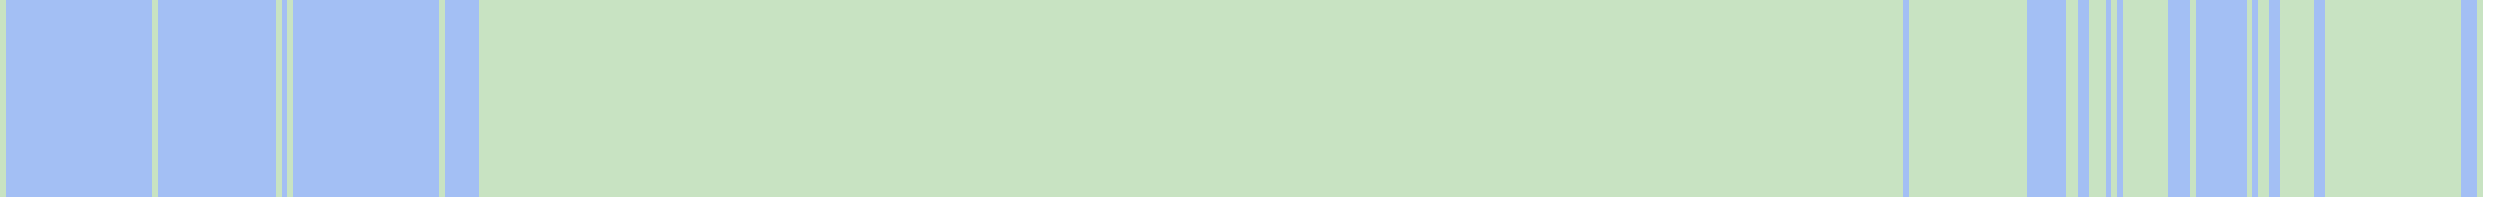
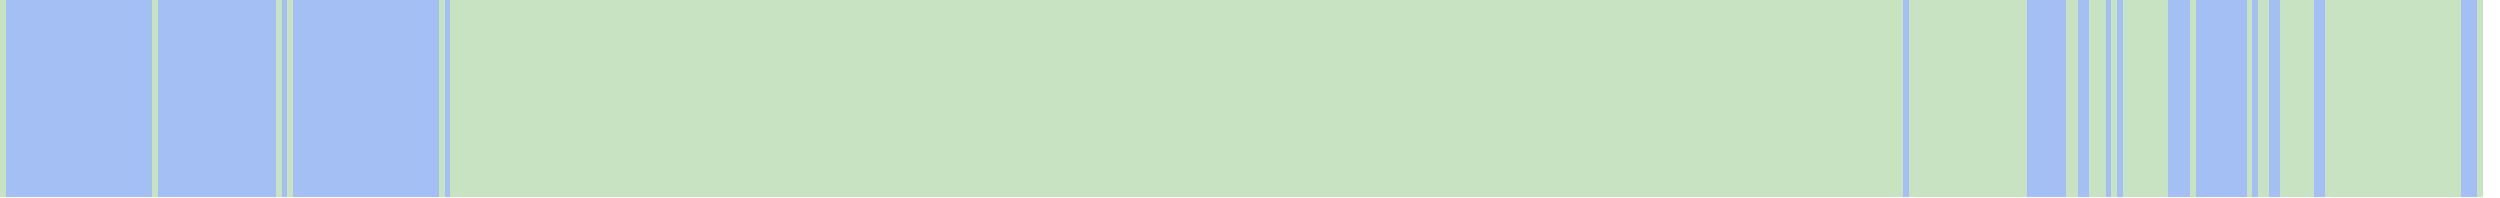
<svg xmlns="http://www.w3.org/2000/svg" viewBox="0 0 444 35" shape-rendering="crispEdges">
  <rect y="0" x="0" width="441" height="35" fill="#a3bff4" />
  <rect y="0" x="0" width="1" height="35" fill="#c8e3c2" />
  <rect y="0" x="27" width="1" height="35" fill="#c8e3c2" />
  <rect y="0" x="49" width="1" height="35" fill="#c8e3c2" />
  <rect y="0" x="51" width="1" height="35" fill="#c8e3c2" />
  <rect y="0" x="78" width="1" height="35" fill="#c8e3c2" />
+   <rect y="0" x="80" width="1" height="35" fill="#c8e3c2" />
+   <rect y="0" x="81" width="1" height="35" fill="#c8e3c2" />
+   <rect y="0" x="82" width="1" height="35" fill="#c8e3c2" />
+   <rect y="0" x="83" width="1" height="35" fill="#c8e3c2" />
+   <rect y="0" x="84" width="1" height="35" fill="#c8e3c2" />
  <rect y="0" x="85" width="1" height="35" fill="#c8e3c2" />
  <rect y="0" x="86" width="1" height="35" fill="#c8e3c2" />
  <rect y="0" x="87" width="1" height="35" fill="#c8e3c2" />
  <rect y="0" x="88" width="1" height="35" fill="#c8e3c2" />
  <rect y="0" x="89" width="1" height="35" fill="#c8e3c2" />
  <rect y="0" x="90" width="1" height="35" fill="#c8e3c2" />
  <rect y="0" x="91" width="1" height="35" fill="#c8e3c2" />
  <rect y="0" x="92" width="1" height="35" fill="#c8e3c2" />
  <rect y="0" x="93" width="1" height="35" fill="#c8e3c2" />
  <rect y="0" x="94" width="1" height="35" fill="#c8e3c2" />
  <rect y="0" x="95" width="1" height="35" fill="#c8e3c2" />
  <rect y="0" x="96" width="1" height="35" fill="#c8e3c2" />
  <rect y="0" x="97" width="1" height="35" fill="#c8e3c2" />
  <rect y="0" x="98" width="1" height="35" fill="#c8e3c2" />
  <rect y="0" x="99" width="1" height="35" fill="#c8e3c2" />
  <rect y="0" x="100" width="1" height="35" fill="#c8e3c2" />
  <rect y="0" x="101" width="1" height="35" fill="#c8e3c2" />
  <rect y="0" x="102" width="1" height="35" fill="#c8e3c2" />
  <rect y="0" x="103" width="1" height="35" fill="#c8e3c2" />
  <rect y="0" x="104" width="1" height="35" fill="#c8e3c2" />
  <rect y="0" x="105" width="1" height="35" fill="#c8e3c2" />
  <rect y="0" x="106" width="1" height="35" fill="#c8e3c2" />
  <rect y="0" x="107" width="1" height="35" fill="#c8e3c2" />
  <rect y="0" x="108" width="1" height="35" fill="#c8e3c2" />
  <rect y="0" x="109" width="1" height="35" fill="#c8e3c2" />
  <rect y="0" x="110" width="1" height="35" fill="#c8e3c2" />
  <rect y="0" x="111" width="1" height="35" fill="#c8e3c2" />
  <rect y="0" x="112" width="1" height="35" fill="#c8e3c2" />
  <rect y="0" x="113" width="1" height="35" fill="#c8e3c2" />
  <rect y="0" x="114" width="1" height="35" fill="#c8e3c2" />
  <rect y="0" x="115" width="1" height="35" fill="#c8e3c2" />
  <rect y="0" x="116" width="1" height="35" fill="#c8e3c2" />
  <rect y="0" x="117" width="1" height="35" fill="#c8e3c2" />
  <rect y="0" x="118" width="1" height="35" fill="#c8e3c2" />
  <rect y="0" x="119" width="1" height="35" fill="#c8e3c2" />
  <rect y="0" x="120" width="1" height="35" fill="#c8e3c2" />
  <rect y="0" x="121" width="1" height="35" fill="#c8e3c2" />
  <rect y="0" x="122" width="1" height="35" fill="#c8e3c2" />
  <rect y="0" x="123" width="1" height="35" fill="#c8e3c2" />
  <rect y="0" x="124" width="1" height="35" fill="#c8e3c2" />
  <rect y="0" x="125" width="1" height="35" fill="#c8e3c2" />
  <rect y="0" x="126" width="1" height="35" fill="#c8e3c2" />
  <rect y="0" x="127" width="1" height="35" fill="#c8e3c2" />
  <rect y="0" x="128" width="1" height="35" fill="#c8e3c2" />
  <rect y="0" x="129" width="1" height="35" fill="#c8e3c2" />
  <rect y="0" x="130" width="1" height="35" fill="#c8e3c2" />
  <rect y="0" x="131" width="1" height="35" fill="#c8e3c2" />
  <rect y="0" x="132" width="1" height="35" fill="#c8e3c2" />
  <rect y="0" x="133" width="1" height="35" fill="#c8e3c2" />
  <rect y="0" x="134" width="1" height="35" fill="#c8e3c2" />
  <rect y="0" x="135" width="1" height="35" fill="#c8e3c2" />
  <rect y="0" x="136" width="1" height="35" fill="#c8e3c2" />
  <rect y="0" x="137" width="1" height="35" fill="#c8e3c2" />
  <rect y="0" x="138" width="1" height="35" fill="#c8e3c2" />
  <rect y="0" x="139" width="1" height="35" fill="#c8e3c2" />
  <rect y="0" x="140" width="1" height="35" fill="#c8e3c2" />
  <rect y="0" x="141" width="1" height="35" fill="#c8e3c2" />
  <rect y="0" x="142" width="1" height="35" fill="#c8e3c2" />
  <rect y="0" x="143" width="1" height="35" fill="#c8e3c2" />
  <rect y="0" x="144" width="1" height="35" fill="#c8e3c2" />
  <rect y="0" x="145" width="1" height="35" fill="#c8e3c2" />
  <rect y="0" x="146" width="1" height="35" fill="#c8e3c2" />
  <rect y="0" x="147" width="1" height="35" fill="#c8e3c2" />
  <rect y="0" x="148" width="1" height="35" fill="#c8e3c2" />
  <rect y="0" x="149" width="1" height="35" fill="#c8e3c2" />
  <rect y="0" x="150" width="1" height="35" fill="#c8e3c2" />
  <rect y="0" x="151" width="1" height="35" fill="#c8e3c2" />
  <rect y="0" x="152" width="1" height="35" fill="#c8e3c2" />
  <rect y="0" x="153" width="1" height="35" fill="#c8e3c2" />
  <rect y="0" x="154" width="1" height="35" fill="#c8e3c2" />
  <rect y="0" x="155" width="1" height="35" fill="#c8e3c2" />
  <rect y="0" x="156" width="1" height="35" fill="#c8e3c2" />
  <rect y="0" x="157" width="1" height="35" fill="#c8e3c2" />
  <rect y="0" x="158" width="1" height="35" fill="#c8e3c2" />
  <rect y="0" x="159" width="1" height="35" fill="#c8e3c2" />
  <rect y="0" x="160" width="1" height="35" fill="#c8e3c2" />
  <rect y="0" x="161" width="1" height="35" fill="#c8e3c2" />
  <rect y="0" x="162" width="1" height="35" fill="#c8e3c2" />
  <rect y="0" x="163" width="1" height="35" fill="#c8e3c2" />
  <rect y="0" x="164" width="1" height="35" fill="#c8e3c2" />
  <rect y="0" x="165" width="1" height="35" fill="#c8e3c2" />
  <rect y="0" x="166" width="1" height="35" fill="#c8e3c2" />
  <rect y="0" x="167" width="1" height="35" fill="#c8e3c2" />
  <rect y="0" x="168" width="1" height="35" fill="#c8e3c2" />
  <rect y="0" x="169" width="1" height="35" fill="#c8e3c2" />
  <rect y="0" x="170" width="1" height="35" fill="#c8e3c2" />
  <rect y="0" x="171" width="1" height="35" fill="#c8e3c2" />
  <rect y="0" x="172" width="1" height="35" fill="#c8e3c2" />
  <rect y="0" x="173" width="1" height="35" fill="#c8e3c2" />
  <rect y="0" x="174" width="1" height="35" fill="#c8e3c2" />
  <rect y="0" x="175" width="1" height="35" fill="#c8e3c2" />
  <rect y="0" x="176" width="1" height="35" fill="#c8e3c2" />
  <rect y="0" x="177" width="1" height="35" fill="#c8e3c2" />
  <rect y="0" x="178" width="1" height="35" fill="#c8e3c2" />
  <rect y="0" x="179" width="1" height="35" fill="#c8e3c2" />
  <rect y="0" x="180" width="1" height="35" fill="#c8e3c2" />
  <rect y="0" x="181" width="1" height="35" fill="#c8e3c2" />
  <rect y="0" x="182" width="1" height="35" fill="#c8e3c2" />
  <rect y="0" x="183" width="1" height="35" fill="#c8e3c2" />
  <rect y="0" x="184" width="1" height="35" fill="#c8e3c2" />
  <rect y="0" x="185" width="1" height="35" fill="#c8e3c2" />
  <rect y="0" x="186" width="1" height="35" fill="#c8e3c2" />
  <rect y="0" x="187" width="1" height="35" fill="#c8e3c2" />
  <rect y="0" x="188" width="1" height="35" fill="#c8e3c2" />
  <rect y="0" x="189" width="1" height="35" fill="#c8e3c2" />
  <rect y="0" x="190" width="1" height="35" fill="#c8e3c2" />
  <rect y="0" x="191" width="1" height="35" fill="#c8e3c2" />
  <rect y="0" x="192" width="1" height="35" fill="#c8e3c2" />
  <rect y="0" x="193" width="1" height="35" fill="#c8e3c2" />
  <rect y="0" x="194" width="1" height="35" fill="#c8e3c2" />
  <rect y="0" x="195" width="1" height="35" fill="#c8e3c2" />
  <rect y="0" x="196" width="1" height="35" fill="#c8e3c2" />
  <rect y="0" x="197" width="1" height="35" fill="#c8e3c2" />
  <rect y="0" x="198" width="1" height="35" fill="#c8e3c2" />
  <rect y="0" x="199" width="1" height="35" fill="#c8e3c2" />
  <rect y="0" x="200" width="1" height="35" fill="#c8e3c2" />
  <rect y="0" x="201" width="1" height="35" fill="#c8e3c2" />
  <rect y="0" x="202" width="1" height="35" fill="#c8e3c2" />
  <rect y="0" x="203" width="1" height="35" fill="#c8e3c2" />
  <rect y="0" x="204" width="1" height="35" fill="#c8e3c2" />
  <rect y="0" x="205" width="1" height="35" fill="#c8e3c2" />
  <rect y="0" x="206" width="1" height="35" fill="#c8e3c2" />
  <rect y="0" x="207" width="1" height="35" fill="#c8e3c2" />
  <rect y="0" x="208" width="1" height="35" fill="#c8e3c2" />
  <rect y="0" x="209" width="1" height="35" fill="#c8e3c2" />
  <rect y="0" x="210" width="1" height="35" fill="#c8e3c2" />
  <rect y="0" x="211" width="1" height="35" fill="#c8e3c2" />
  <rect y="0" x="212" width="1" height="35" fill="#c8e3c2" />
  <rect y="0" x="213" width="1" height="35" fill="#c8e3c2" />
  <rect y="0" x="214" width="1" height="35" fill="#c8e3c2" />
  <rect y="0" x="215" width="1" height="35" fill="#c8e3c2" />
  <rect y="0" x="216" width="1" height="35" fill="#c8e3c2" />
  <rect y="0" x="217" width="1" height="35" fill="#c8e3c2" />
  <rect y="0" x="218" width="1" height="35" fill="#c8e3c2" />
  <rect y="0" x="219" width="1" height="35" fill="#c8e3c2" />
  <rect y="0" x="220" width="1" height="35" fill="#c8e3c2" />
  <rect y="0" x="221" width="1" height="35" fill="#c8e3c2" />
  <rect y="0" x="222" width="1" height="35" fill="#c8e3c2" />
  <rect y="0" x="223" width="1" height="35" fill="#c8e3c2" />
  <rect y="0" x="224" width="1" height="35" fill="#c8e3c2" />
  <rect y="0" x="225" width="1" height="35" fill="#c8e3c2" />
  <rect y="0" x="226" width="1" height="35" fill="#c8e3c2" />
  <rect y="0" x="227" width="1" height="35" fill="#c8e3c2" />
  <rect y="0" x="228" width="1" height="35" fill="#c8e3c2" />
  <rect y="0" x="229" width="1" height="35" fill="#c8e3c2" />
  <rect y="0" x="230" width="1" height="35" fill="#c8e3c2" />
  <rect y="0" x="231" width="1" height="35" fill="#c8e3c2" />
  <rect y="0" x="232" width="1" height="35" fill="#c8e3c2" />
  <rect y="0" x="233" width="1" height="35" fill="#c8e3c2" />
  <rect y="0" x="234" width="1" height="35" fill="#c8e3c2" />
  <rect y="0" x="235" width="1" height="35" fill="#c8e3c2" />
  <rect y="0" x="236" width="1" height="35" fill="#c8e3c2" />
  <rect y="0" x="237" width="1" height="35" fill="#c8e3c2" />
  <rect y="0" x="238" width="1" height="35" fill="#c8e3c2" />
  <rect y="0" x="239" width="1" height="35" fill="#c8e3c2" />
  <rect y="0" x="240" width="1" height="35" fill="#c8e3c2" />
  <rect y="0" x="241" width="1" height="35" fill="#c8e3c2" />
  <rect y="0" x="242" width="1" height="35" fill="#c8e3c2" />
  <rect y="0" x="243" width="1" height="35" fill="#c8e3c2" />
  <rect y="0" x="244" width="1" height="35" fill="#c8e3c2" />
  <rect y="0" x="245" width="1" height="35" fill="#c8e3c2" />
  <rect y="0" x="246" width="1" height="35" fill="#c8e3c2" />
  <rect y="0" x="247" width="1" height="35" fill="#c8e3c2" />
  <rect y="0" x="248" width="1" height="35" fill="#c8e3c2" />
  <rect y="0" x="249" width="1" height="35" fill="#c8e3c2" />
  <rect y="0" x="250" width="1" height="35" fill="#c8e3c2" />
  <rect y="0" x="251" width="1" height="35" fill="#c8e3c2" />
  <rect y="0" x="252" width="1" height="35" fill="#c8e3c2" />
  <rect y="0" x="253" width="1" height="35" fill="#c8e3c2" />
  <rect y="0" x="254" width="1" height="35" fill="#c8e3c2" />
  <rect y="0" x="255" width="1" height="35" fill="#c8e3c2" />
  <rect y="0" x="256" width="1" height="35" fill="#c8e3c2" />
  <rect y="0" x="257" width="1" height="35" fill="#c8e3c2" />
  <rect y="0" x="258" width="1" height="35" fill="#c8e3c2" />
  <rect y="0" x="259" width="1" height="35" fill="#c8e3c2" />
  <rect y="0" x="260" width="1" height="35" fill="#c8e3c2" />
  <rect y="0" x="261" width="1" height="35" fill="#c8e3c2" />
  <rect y="0" x="262" width="1" height="35" fill="#c8e3c2" />
  <rect y="0" x="263" width="1" height="35" fill="#c8e3c2" />
  <rect y="0" x="264" width="1" height="35" fill="#c8e3c2" />
  <rect y="0" x="265" width="1" height="35" fill="#c8e3c2" />
  <rect y="0" x="266" width="1" height="35" fill="#c8e3c2" />
  <rect y="0" x="267" width="1" height="35" fill="#c8e3c2" />
  <rect y="0" x="268" width="1" height="35" fill="#c8e3c2" />
  <rect y="0" x="269" width="1" height="35" fill="#c8e3c2" />
  <rect y="0" x="270" width="1" height="35" fill="#c8e3c2" />
  <rect y="0" x="271" width="1" height="35" fill="#c8e3c2" />
  <rect y="0" x="272" width="1" height="35" fill="#c8e3c2" />
  <rect y="0" x="273" width="1" height="35" fill="#c8e3c2" />
  <rect y="0" x="274" width="1" height="35" fill="#c8e3c2" />
  <rect y="0" x="275" width="1" height="35" fill="#c8e3c2" />
  <rect y="0" x="276" width="1" height="35" fill="#c8e3c2" />
  <rect y="0" x="277" width="1" height="35" fill="#c8e3c2" />
  <rect y="0" x="278" width="1" height="35" fill="#c8e3c2" />
  <rect y="0" x="279" width="1" height="35" fill="#c8e3c2" />
  <rect y="0" x="280" width="1" height="35" fill="#c8e3c2" />
  <rect y="0" x="281" width="1" height="35" fill="#c8e3c2" />
  <rect y="0" x="282" width="1" height="35" fill="#c8e3c2" />
  <rect y="0" x="283" width="1" height="35" fill="#c8e3c2" />
  <rect y="0" x="284" width="1" height="35" fill="#c8e3c2" />
  <rect y="0" x="285" width="1" height="35" fill="#c8e3c2" />
  <rect y="0" x="286" width="1" height="35" fill="#c8e3c2" />
  <rect y="0" x="287" width="1" height="35" fill="#c8e3c2" />
  <rect y="0" x="288" width="1" height="35" fill="#c8e3c2" />
  <rect y="0" x="289" width="1" height="35" fill="#c8e3c2" />
  <rect y="0" x="290" width="1" height="35" fill="#c8e3c2" />
  <rect y="0" x="291" width="1" height="35" fill="#c8e3c2" />
  <rect y="0" x="292" width="1" height="35" fill="#c8e3c2" />
  <rect y="0" x="293" width="1" height="35" fill="#c8e3c2" />
  <rect y="0" x="294" width="1" height="35" fill="#c8e3c2" />
  <rect y="0" x="295" width="1" height="35" fill="#c8e3c2" />
  <rect y="0" x="296" width="1" height="35" fill="#c8e3c2" />
  <rect y="0" x="297" width="1" height="35" fill="#c8e3c2" />
  <rect y="0" x="298" width="1" height="35" fill="#c8e3c2" />
  <rect y="0" x="299" width="1" height="35" fill="#c8e3c2" />
  <rect y="0" x="300" width="1" height="35" fill="#c8e3c2" />
  <rect y="0" x="301" width="1" height="35" fill="#c8e3c2" />
  <rect y="0" x="302" width="1" height="35" fill="#c8e3c2" />
  <rect y="0" x="303" width="1" height="35" fill="#c8e3c2" />
  <rect y="0" x="304" width="1" height="35" fill="#c8e3c2" />
  <rect y="0" x="305" width="1" height="35" fill="#c8e3c2" />
  <rect y="0" x="306" width="1" height="35" fill="#c8e3c2" />
  <rect y="0" x="307" width="1" height="35" fill="#c8e3c2" />
  <rect y="0" x="308" width="1" height="35" fill="#c8e3c2" />
  <rect y="0" x="309" width="1" height="35" fill="#c8e3c2" />
  <rect y="0" x="310" width="1" height="35" fill="#c8e3c2" />
  <rect y="0" x="311" width="1" height="35" fill="#c8e3c2" />
  <rect y="0" x="312" width="1" height="35" fill="#c8e3c2" />
  <rect y="0" x="313" width="1" height="35" fill="#c8e3c2" />
  <rect y="0" x="314" width="1" height="35" fill="#c8e3c2" />
  <rect y="0" x="315" width="1" height="35" fill="#c8e3c2" />
  <rect y="0" x="316" width="1" height="35" fill="#c8e3c2" />
  <rect y="0" x="317" width="1" height="35" fill="#c8e3c2" />
  <rect y="0" x="318" width="1" height="35" fill="#c8e3c2" />
  <rect y="0" x="319" width="1" height="35" fill="#c8e3c2" />
  <rect y="0" x="320" width="1" height="35" fill="#c8e3c2" />
  <rect y="0" x="321" width="1" height="35" fill="#c8e3c2" />
  <rect y="0" x="322" width="1" height="35" fill="#c8e3c2" />
  <rect y="0" x="323" width="1" height="35" fill="#c8e3c2" />
  <rect y="0" x="324" width="1" height="35" fill="#c8e3c2" />
  <rect y="0" x="325" width="1" height="35" fill="#c8e3c2" />
  <rect y="0" x="326" width="1" height="35" fill="#c8e3c2" />
  <rect y="0" x="327" width="1" height="35" fill="#c8e3c2" />
  <rect y="0" x="328" width="1" height="35" fill="#c8e3c2" />
  <rect y="0" x="329" width="1" height="35" fill="#c8e3c2" />
  <rect y="0" x="330" width="1" height="35" fill="#c8e3c2" />
  <rect y="0" x="331" width="1" height="35" fill="#c8e3c2" />
  <rect y="0" x="332" width="1" height="35" fill="#c8e3c2" />
  <rect y="0" x="333" width="1" height="35" fill="#c8e3c2" />
  <rect y="0" x="334" width="1" height="35" fill="#c8e3c2" />
  <rect y="0" x="335" width="1" height="35" fill="#c8e3c2" />
  <rect y="0" x="336" width="1" height="35" fill="#c8e3c2" />
  <rect y="0" x="337" width="1" height="35" fill="#c8e3c2" />
  <rect y="0" x="339" width="1" height="35" fill="#c8e3c2" />
  <rect y="0" x="340" width="1" height="35" fill="#c8e3c2" />
  <rect y="0" x="341" width="1" height="35" fill="#c8e3c2" />
  <rect y="0" x="342" width="1" height="35" fill="#c8e3c2" />
  <rect y="0" x="343" width="1" height="35" fill="#c8e3c2" />
  <rect y="0" x="344" width="1" height="35" fill="#c8e3c2" />
  <rect y="0" x="345" width="1" height="35" fill="#c8e3c2" />
  <rect y="0" x="346" width="1" height="35" fill="#c8e3c2" />
  <rect y="0" x="347" width="1" height="35" fill="#c8e3c2" />
  <rect y="0" x="348" width="1" height="35" fill="#c8e3c2" />
  <rect y="0" x="349" width="1" height="35" fill="#c8e3c2" />
  <rect y="0" x="350" width="1" height="35" fill="#c8e3c2" />
  <rect y="0" x="351" width="1" height="35" fill="#c8e3c2" />
  <rect y="0" x="352" width="1" height="35" fill="#c8e3c2" />
  <rect y="0" x="353" width="1" height="35" fill="#c8e3c2" />
  <rect y="0" x="354" width="1" height="35" fill="#c8e3c2" />
  <rect y="0" x="355" width="1" height="35" fill="#c8e3c2" />
  <rect y="0" x="356" width="1" height="35" fill="#c8e3c2" />
  <rect y="0" x="357" width="1" height="35" fill="#c8e3c2" />
  <rect y="0" x="358" width="1" height="35" fill="#c8e3c2" />
  <rect y="0" x="359" width="1" height="35" fill="#c8e3c2" />
  <rect y="0" x="367" width="1" height="35" fill="#c8e3c2" />
  <rect y="0" x="368" width="1" height="35" fill="#c8e3c2" />
  <rect y="0" x="371" width="1" height="35" fill="#c8e3c2" />
  <rect y="0" x="372" width="1" height="35" fill="#c8e3c2" />
  <rect y="0" x="373" width="1" height="35" fill="#c8e3c2" />
  <rect y="0" x="375" width="1" height="35" fill="#c8e3c2" />
  <rect y="0" x="377" width="1" height="35" fill="#c8e3c2" />
  <rect y="0" x="378" width="1" height="35" fill="#c8e3c2" />
  <rect y="0" x="379" width="1" height="35" fill="#c8e3c2" />
  <rect y="0" x="380" width="1" height="35" fill="#c8e3c2" />
  <rect y="0" x="381" width="1" height="35" fill="#c8e3c2" />
  <rect y="0" x="382" width="1" height="35" fill="#c8e3c2" />
  <rect y="0" x="383" width="1" height="35" fill="#c8e3c2" />
  <rect y="0" x="384" width="1" height="35" fill="#c8e3c2" />
  <rect y="0" x="389" width="1" height="35" fill="#c8e3c2" />
  <rect y="0" x="399" width="1" height="35" fill="#c8e3c2" />
  <rect y="0" x="401" width="1" height="35" fill="#c8e3c2" />
  <rect y="0" x="402" width="1" height="35" fill="#c8e3c2" />
  <rect y="0" x="405" width="1" height="35" fill="#c8e3c2" />
  <rect y="0" x="406" width="1" height="35" fill="#c8e3c2" />
  <rect y="0" x="407" width="1" height="35" fill="#c8e3c2" />
  <rect y="0" x="408" width="1" height="35" fill="#c8e3c2" />
  <rect y="0" x="409" width="1" height="35" fill="#c8e3c2" />
  <rect y="0" x="410" width="1" height="35" fill="#c8e3c2" />
  <rect y="0" x="413" width="1" height="35" fill="#c8e3c2" />
  <rect y="0" x="414" width="1" height="35" fill="#c8e3c2" />
  <rect y="0" x="415" width="1" height="35" fill="#c8e3c2" />
  <rect y="0" x="416" width="1" height="35" fill="#c8e3c2" />
  <rect y="0" x="417" width="1" height="35" fill="#c8e3c2" />
  <rect y="0" x="418" width="1" height="35" fill="#c8e3c2" />
  <rect y="0" x="419" width="1" height="35" fill="#c8e3c2" />
  <rect y="0" x="420" width="1" height="35" fill="#c8e3c2" />
  <rect y="0" x="421" width="1" height="35" fill="#c8e3c2" />
  <rect y="0" x="422" width="1" height="35" fill="#c8e3c2" />
  <rect y="0" x="423" width="1" height="35" fill="#c8e3c2" />
  <rect y="0" x="424" width="1" height="35" fill="#c8e3c2" />
  <rect y="0" x="425" width="1" height="35" fill="#c8e3c2" />
  <rect y="0" x="426" width="1" height="35" fill="#c8e3c2" />
  <rect y="0" x="427" width="1" height="35" fill="#c8e3c2" />
  <rect y="0" x="428" width="1" height="35" fill="#c8e3c2" />
  <rect y="0" x="429" width="1" height="35" fill="#c8e3c2" />
  <rect y="0" x="430" width="1" height="35" fill="#c8e3c2" />
  <rect y="0" x="431" width="1" height="35" fill="#c8e3c2" />
  <rect y="0" x="432" width="1" height="35" fill="#c8e3c2" />
  <rect y="0" x="433" width="1" height="35" fill="#c8e3c2" />
  <rect y="0" x="434" width="1" height="35" fill="#c8e3c2" />
  <rect y="0" x="435" width="1" height="35" fill="#c8e3c2" />
  <rect y="0" x="436" width="1" height="35" fill="#c8e3c2" />
  <rect y="0" x="440" width="1" height="35" fill="#c8e3c2" />
</svg>
